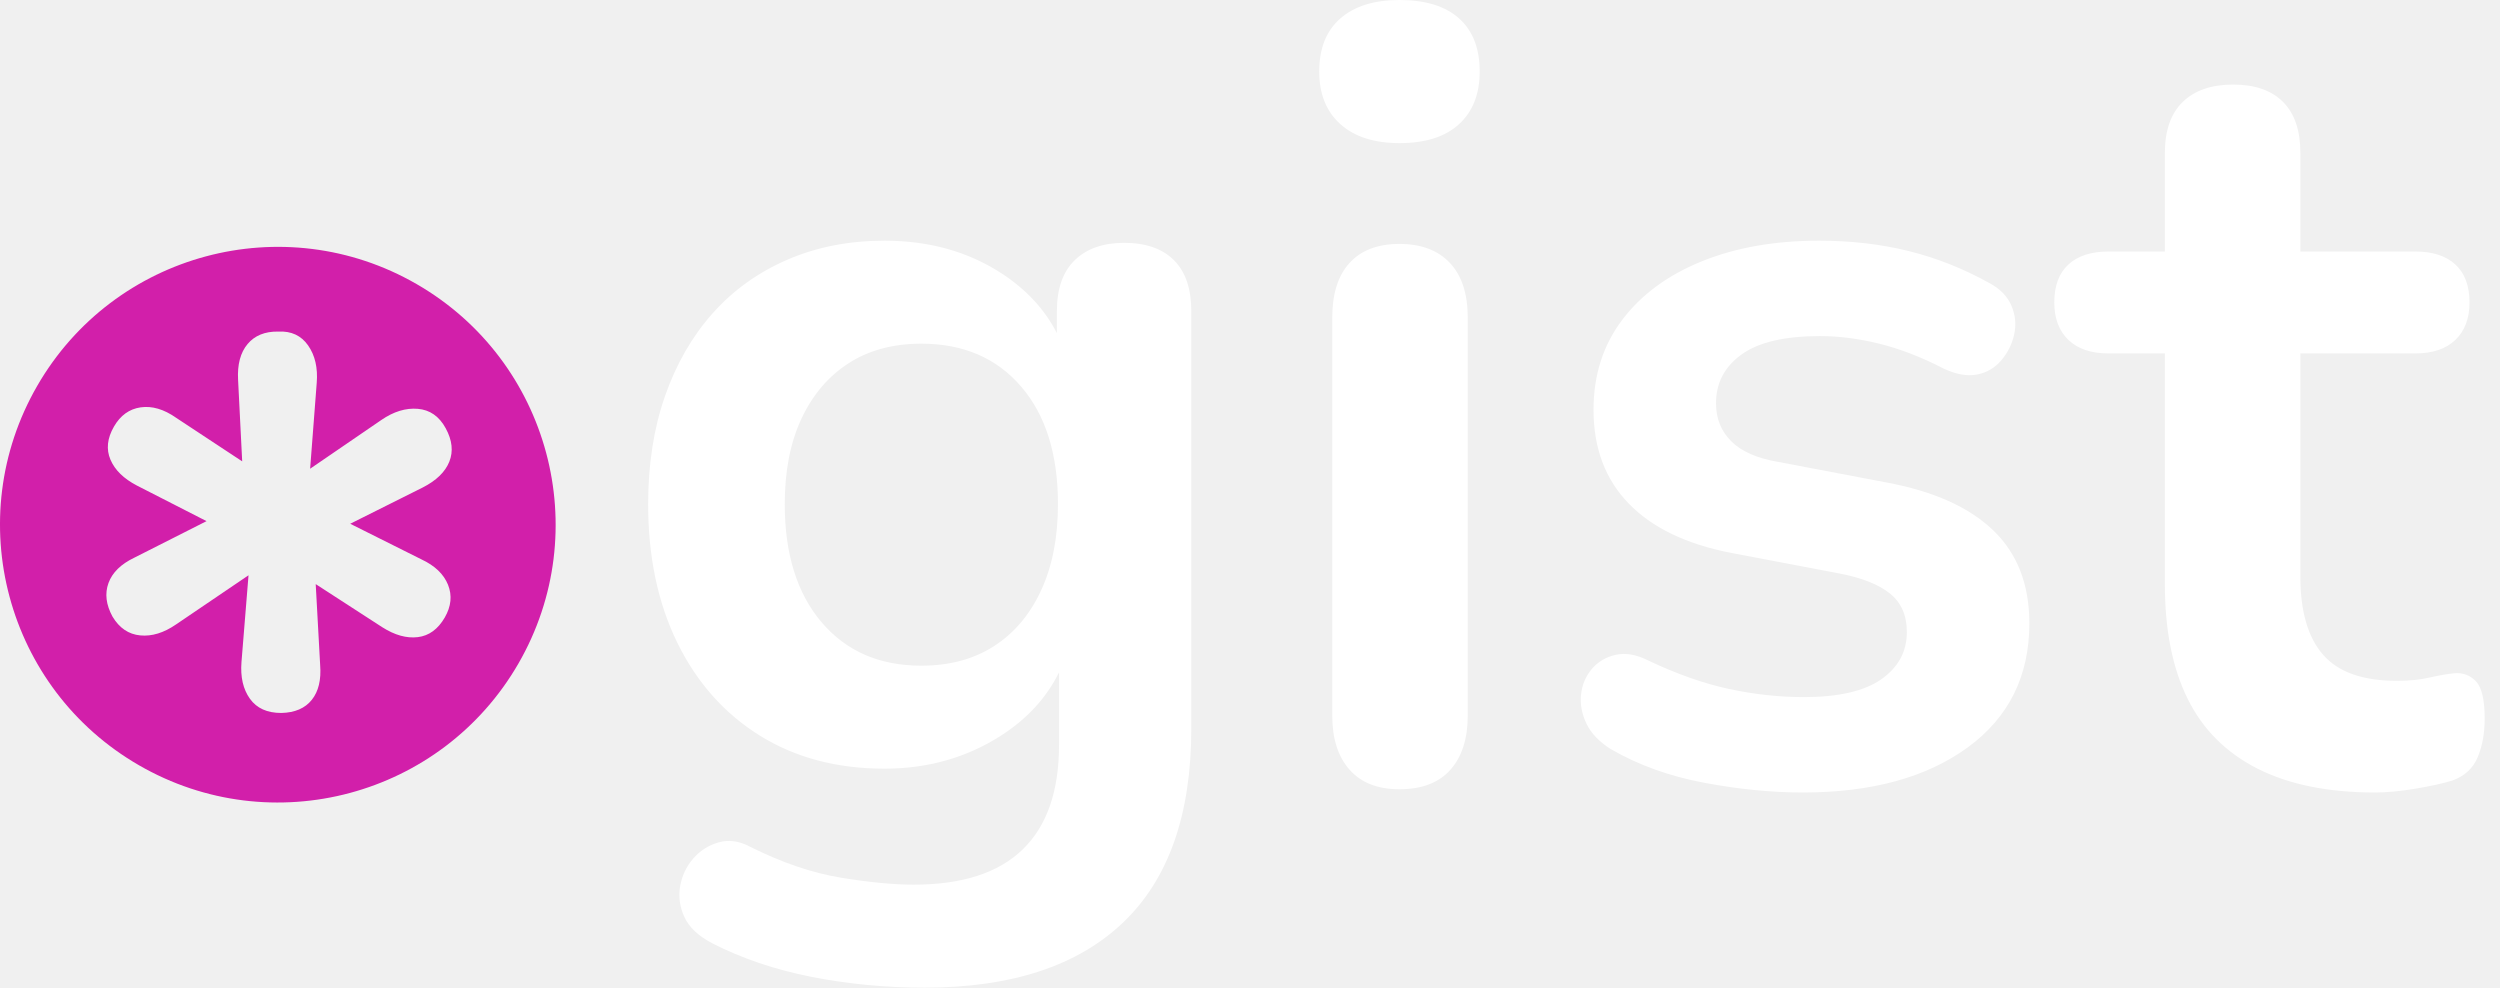
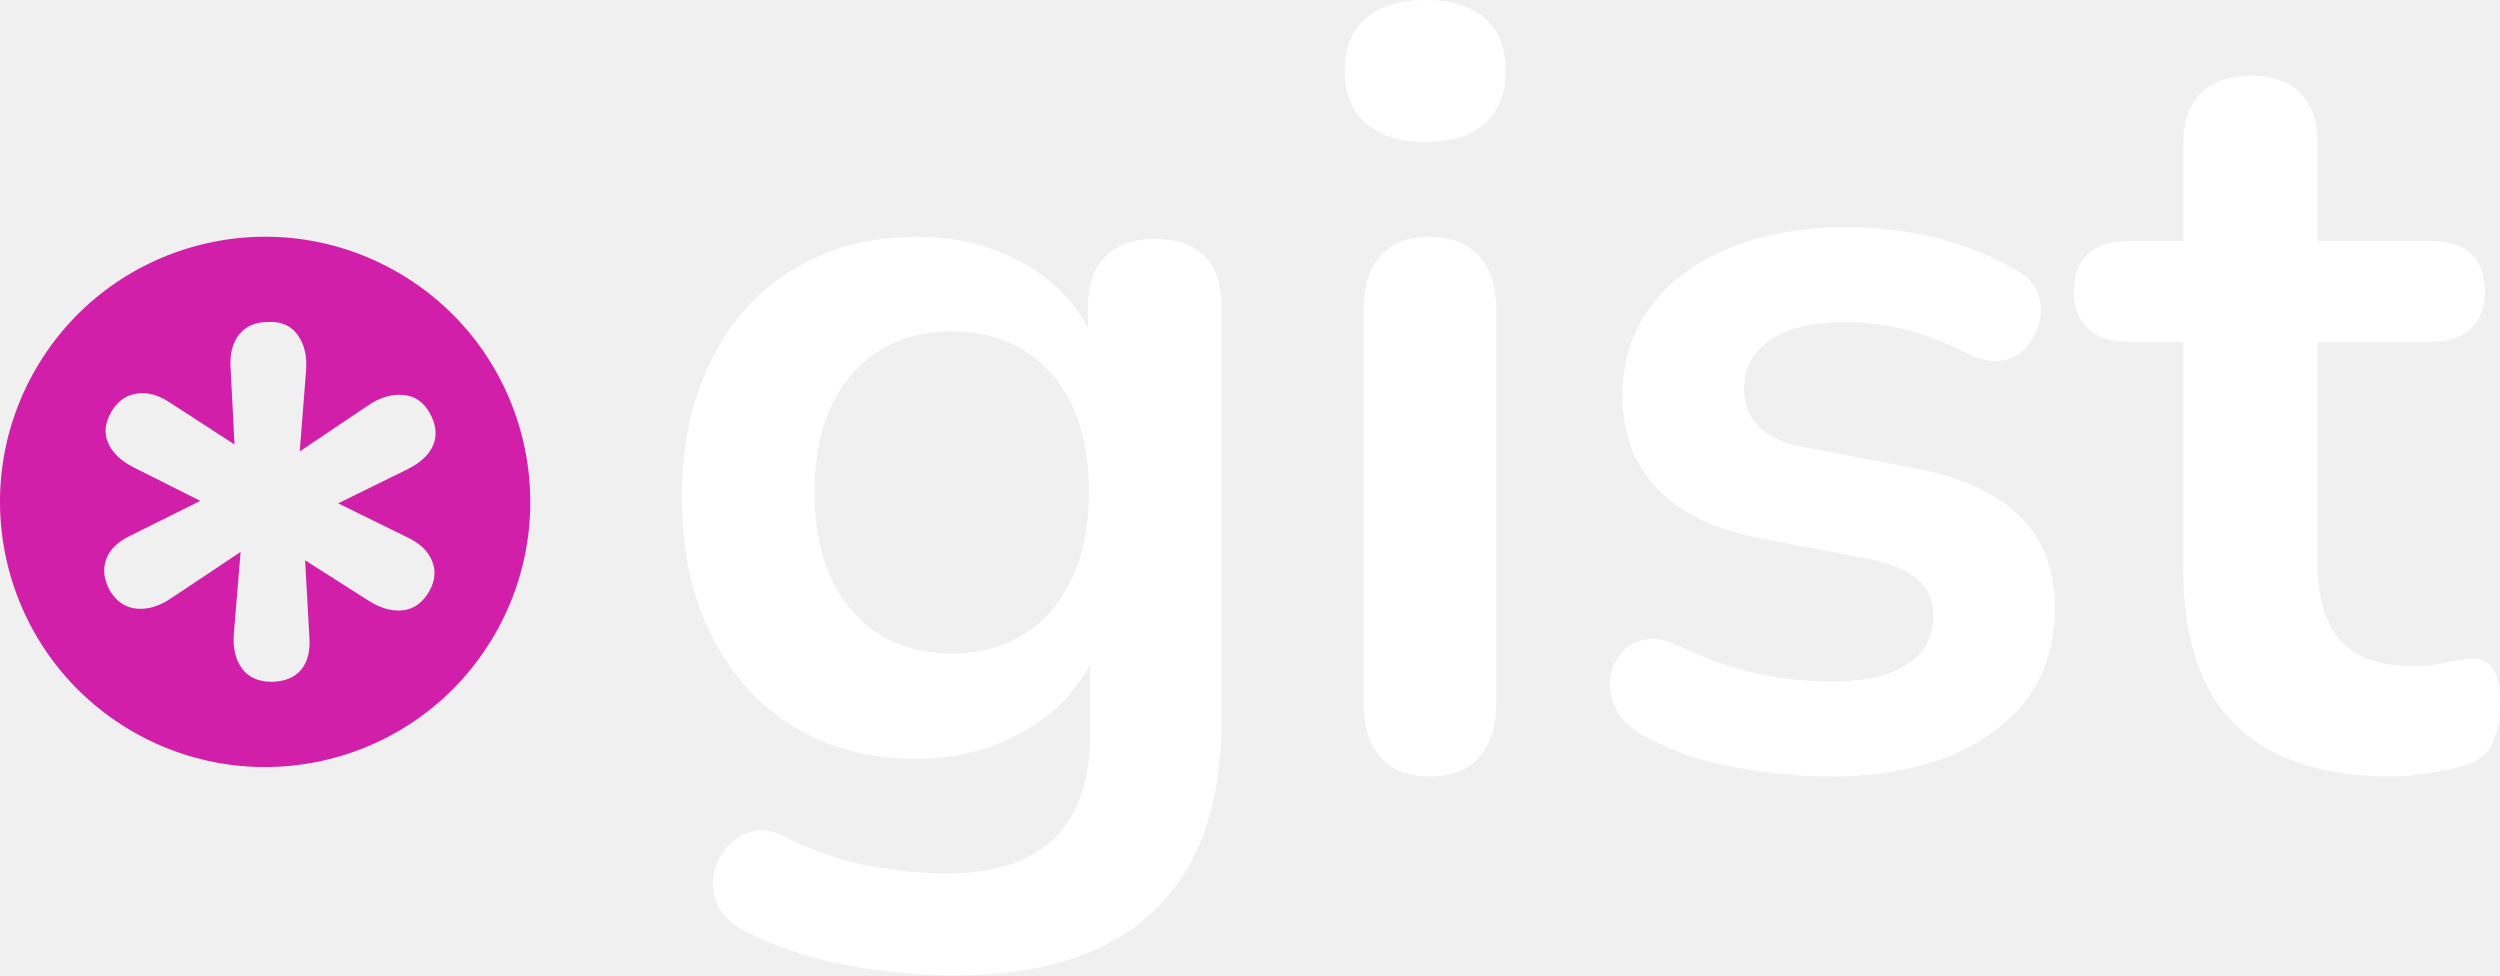
- <svg xmlns="http://www.w3.org/2000/svg" width="81px" height="32px" viewBox="0 0 81 32" version="1.1">
-   <g id="Page-1" stroke="none" stroke-width="1" fill="none" fill-rule="evenodd">
-     <g id="Artboard" transform="translate(-49, -71)">
-       <g id="Group-2" transform="translate(49, 71)">
-         <path d="M4.502,24.794 C0.197,22.309 -1.278,16.805 1.207,12.5 C3.693,8.195 9.197,6.72 13.502,9.206 C17.806,11.691 19.281,17.195 16.796,21.5 C14.31,25.805 8.806,27.28 4.502,24.794 Z M6.692,16.885 L4.35,18.07 C3.916,18.278 3.638,18.552 3.515,18.89 C3.391,19.229 3.435,19.592 3.646,19.979 C3.867,20.348 4.166,20.551 4.543,20.587 C4.92,20.624 5.308,20.505 5.708,20.229 L8.052,18.639 L7.824,21.451 C7.786,21.935 7.877,22.331 8.097,22.639 C8.317,22.947 8.656,23.101 9.115,23.1 C9.555,23.09 9.884,22.948 10.102,22.675 C10.32,22.403 10.41,22.027 10.373,21.548 L10.229,18.925 L12.384,20.321 C12.789,20.579 13.174,20.687 13.537,20.643 C13.899,20.599 14.19,20.387 14.41,20.008 C14.619,19.646 14.654,19.292 14.516,18.947 C14.377,18.602 14.09,18.327 13.653,18.123 L11.347,16.97 L13.694,15.796 C14.138,15.57 14.426,15.29 14.559,14.956 C14.691,14.623 14.652,14.263 14.441,13.876 C14.23,13.489 13.929,13.279 13.538,13.246 C13.147,13.213 12.752,13.334 12.352,13.61 L10.048,15.187 L10.262,12.404 C10.301,11.919 10.208,11.516 9.984,11.194 C9.76,10.872 9.437,10.721 9.015,10.743 C8.585,10.736 8.254,10.87 8.022,11.146 C7.79,11.423 7.687,11.809 7.714,12.307 L7.847,14.948 L5.703,13.534 C5.308,13.257 4.926,13.146 4.558,13.198 C4.19,13.251 3.902,13.458 3.693,13.82 C3.473,14.2 3.436,14.558 3.579,14.894 C3.723,15.23 4.008,15.509 4.434,15.731 L6.692,16.885 L6.692,16.885 Z" id="Shape" fill="#D21FAA" />
-         <path d="M34.313,21.784 C33.907,22.606 33.281,23.289 32.434,23.833 C31.321,24.547 30.063,24.905 28.658,24.905 C27.112,24.905 25.765,24.547 24.618,23.833 C23.471,23.119 22.581,22.118 21.948,20.83 C21.316,19.542 21,18.043 21,16.334 C21,15.046 21.181,13.881 21.544,12.839 C21.907,11.797 22.423,10.901 23.09,10.151 C23.757,9.402 24.565,8.823 25.514,8.413 C26.462,8.003 27.51,7.798 28.658,7.798 C30.109,7.798 31.38,8.155 32.469,8.869 C33.262,9.39 33.853,10.031 34.243,10.794 L34.243,10.081 C34.243,9.355 34.436,8.805 34.822,8.43 C35.209,8.056 35.741,7.868 36.42,7.868 C37.123,7.868 37.662,8.056 38.036,8.43 C38.411,8.805 38.598,9.355 38.598,10.081 L38.598,23.605 C38.598,26.392 37.861,28.487 36.385,29.892 C34.91,31.297 32.767,32 29.957,32 C28.693,32 27.469,31.883 26.286,31.649 C25.104,31.415 24.033,31.052 23.072,30.56 C22.628,30.326 22.329,30.045 22.177,29.717 C22.025,29.389 21.978,29.055 22.036,28.716 C22.095,28.376 22.235,28.078 22.458,27.82 C22.68,27.562 22.955,27.387 23.283,27.293 C23.611,27.199 23.951,27.246 24.302,27.434 C25.332,27.949 26.31,28.282 27.235,28.435 C28.16,28.587 28.95,28.663 29.606,28.663 C31.175,28.663 32.352,28.282 33.136,27.521 C33.921,26.76 34.313,25.63 34.313,24.132 L34.313,21.784 L34.313,21.784 Z M29.852,21.568 C30.765,21.568 31.55,21.357 32.205,20.935 C32.861,20.514 33.37,19.911 33.733,19.126 C34.096,18.342 34.278,17.411 34.278,16.334 C34.278,14.718 33.88,13.447 33.083,12.523 C32.287,11.598 31.21,11.135 29.852,11.135 C28.939,11.135 28.154,11.346 27.498,11.767 C26.843,12.189 26.333,12.786 25.97,13.559 C25.607,14.332 25.426,15.256 25.426,16.334 C25.426,17.95 25.824,19.226 26.62,20.162 C27.416,21.099 28.494,21.568 29.852,21.568 Z M45.342,25.572 C44.64,25.572 44.101,25.361 43.727,24.94 C43.352,24.518 43.165,23.933 43.165,23.183 L43.165,10.292 C43.165,9.519 43.352,8.928 43.727,8.518 C44.101,8.108 44.64,7.903 45.342,7.903 C46.045,7.903 46.589,8.108 46.976,8.518 C47.362,8.928 47.555,9.519 47.555,10.292 L47.555,23.183 C47.555,23.933 47.368,24.518 46.993,24.94 C46.619,25.361 46.068,25.572 45.342,25.572 Z M45.342,4.637 C44.523,4.637 43.885,4.432 43.428,4.022 C42.971,3.612 42.743,3.044 42.743,2.318 C42.743,1.569 42.971,0.995 43.428,0.597 C43.885,0.199 44.523,0 45.342,0 C46.186,0 46.829,0.199 47.274,0.597 C47.719,0.995 47.942,1.569 47.942,2.318 C47.942,3.044 47.719,3.612 47.274,4.022 C46.829,4.432 46.186,4.637 45.342,4.637 Z M58.409,25.677 C57.402,25.677 56.337,25.572 55.213,25.361 C54.089,25.15 53.082,24.787 52.192,24.272 C51.817,24.038 51.554,23.763 51.402,23.447 C51.25,23.131 51.191,22.814 51.226,22.498 C51.261,22.182 51.378,21.907 51.577,21.673 C51.776,21.439 52.034,21.286 52.35,21.216 C52.666,21.146 53.012,21.205 53.386,21.392 C54.323,21.837 55.201,22.147 56.021,22.323 C56.84,22.498 57.648,22.586 58.445,22.586 C59.569,22.586 60.406,22.393 60.956,22.007 C61.506,21.62 61.782,21.111 61.782,20.479 C61.782,19.94 61.6,19.524 61.237,19.232 C60.874,18.939 60.33,18.722 59.604,18.582 L56.091,17.914 C54.639,17.633 53.533,17.101 52.772,16.316 C52.011,15.532 51.63,14.519 51.63,13.278 C51.63,12.154 51.94,11.182 52.561,10.362 C53.181,9.543 54.042,8.91 55.143,8.465 C56.243,8.02 57.508,7.798 58.936,7.798 C59.967,7.798 60.933,7.909 61.834,8.132 C62.736,8.354 63.608,8.7 64.451,9.168 C64.802,9.355 65.042,9.601 65.171,9.906 C65.3,10.21 65.329,10.52 65.259,10.836 C65.189,11.153 65.048,11.434 64.838,11.679 C64.627,11.925 64.363,12.078 64.047,12.136 C63.731,12.195 63.374,12.13 62.976,11.943 C62.25,11.568 61.553,11.299 60.886,11.135 C60.218,10.971 59.58,10.889 58.971,10.889 C57.824,10.889 56.975,11.088 56.425,11.486 C55.874,11.884 55.599,12.411 55.599,13.067 C55.599,13.559 55.763,13.969 56.091,14.296 C56.419,14.624 56.922,14.847 57.602,14.964 L61.114,15.631 C62.636,15.912 63.79,16.427 64.574,17.177 C65.359,17.926 65.751,18.933 65.751,20.198 C65.751,21.907 65.083,23.248 63.749,24.22 C62.414,25.191 60.634,25.677 58.409,25.677 Z M76.956,25.677 C75.434,25.677 74.164,25.42 73.145,24.905 C72.126,24.389 71.371,23.634 70.879,22.639 C70.387,21.644 70.142,20.408 70.142,18.933 L70.142,11.451 L68.315,11.451 C67.753,11.451 67.32,11.305 67.015,11.012 C66.711,10.719 66.559,10.315 66.559,9.8 C66.559,9.262 66.711,8.852 67.015,8.571 C67.32,8.29 67.753,8.149 68.315,8.149 L70.142,8.149 L70.142,4.953 C70.142,4.227 70.335,3.677 70.721,3.302 C71.108,2.927 71.652,2.74 72.355,2.74 C73.057,2.74 73.596,2.927 73.97,3.302 C74.345,3.677 74.532,4.227 74.532,4.953 L74.532,8.149 L78.256,8.149 C78.818,8.149 79.251,8.29 79.555,8.571 C79.86,8.852 80.012,9.262 80.012,9.8 C80.012,10.315 79.86,10.719 79.555,11.012 C79.251,11.305 78.818,11.451 78.256,11.451 L74.532,11.451 L74.532,18.687 C74.532,19.811 74.778,20.654 75.27,21.216 C75.762,21.778 76.558,22.059 77.659,22.059 C78.057,22.059 78.408,22.024 78.712,21.954 C79.017,21.884 79.286,21.837 79.52,21.813 C79.801,21.79 80.035,21.878 80.223,22.077 C80.41,22.276 80.504,22.68 80.504,23.289 C80.504,23.757 80.428,24.173 80.276,24.536 C80.123,24.899 79.848,25.15 79.45,25.291 C79.146,25.385 78.748,25.472 78.256,25.554 C77.764,25.636 77.331,25.677 76.956,25.677 Z" id="gistfrust" fill="#FFFFFF" fill-rule="nonzero" />
-       </g>
-     </g>
+ <svg xmlns="http://www.w3.org/2000/svg" width="264" height="103">
+   <g fill="none" fill-rule="evenodd">
+     <path d="M14.002 77.245C.612 69.514-3.975 52.392 3.755 39.002c7.731-13.39 24.853-17.977 38.243-10.247 13.39 7.731 17.977 24.853 10.247 38.243-7.731 13.39-24.853 17.977-38.243 10.247zm7.15-24.355-7.326 3.645c-1.356.639-2.227 1.48-2.613 2.521-.385 1.042-.248 2.157.41 3.347.693 1.134 1.628 1.758 2.806 1.87 1.179.113 2.394-.254 3.646-1.1l7.332-4.889-.712 8.645c-.12 1.489.164 2.706.853 3.653.688.947 1.75 1.42 3.184 1.418 1.378-.034 2.407-.47 3.088-1.307.68-.837.963-1.993.848-3.467l-.451-8.063 6.74 4.292c1.27.794 2.471 1.124 3.606.99 1.136-.135 2.046-.786 2.732-1.954.653-1.112.764-2.2.33-3.26-.432-1.062-1.332-1.906-2.698-2.533l-7.212-3.546 7.341-3.61c1.39-.695 2.29-1.555 2.705-2.58.413-1.026.29-2.134-.368-3.324-.66-1.19-1.6-1.835-2.824-1.936-1.223-.1-2.46.272-3.712 1.12l-7.205 4.847.67-8.556c.12-1.49-.17-2.729-.871-3.72-.7-.99-1.712-1.453-3.033-1.387-1.345-.022-2.38.392-3.105 1.241-.725.85-1.047 2.038-.965 3.568l.416 8.121-6.705-4.35c-1.236-.849-2.43-1.193-3.581-1.03-1.152.162-2.054.799-2.708 1.911-.686 1.168-.804 2.269-.355 3.302.45 1.034 1.34 1.892 2.675 2.575l7.061 3.546z" fill="#D21FAA" />
+     <path d="M115.12 70.074c-1.314 2.65-3.343 4.852-6.087 6.605-3.603 2.302-7.68 3.453-12.23 3.453-5.007 0-9.368-1.15-13.084-3.453-3.717-2.302-6.6-5.528-8.647-9.679C73.024 62.849 72 58.019 72 52.51c0-4.152.588-7.906 1.763-11.265 1.176-3.358 2.845-6.245 5.006-8.66 2.162-2.415 4.779-4.283 7.85-5.604C89.693 25.661 93.087 25 96.803 25c4.703 0 8.818 1.15 12.345 3.453 2.569 1.677 4.484 3.744 5.745 6.202v-2.297c0-2.34.626-4.113 1.877-5.32 1.252-1.208 2.977-1.812 5.177-1.812 2.276 0 4.02.604 5.234 1.812 1.213 1.207 1.82 2.98 1.82 5.32v43.585c0 8.982-2.39 15.736-7.168 20.265-4.778 4.528-11.718 6.792-20.82 6.792-4.096 0-8.059-.377-11.89-1.132-3.83-.755-7.3-1.925-10.41-3.51-1.44-.754-2.408-1.66-2.9-2.716-.494-1.057-.645-2.133-.456-3.227a5.844 5.844 0 0 1 1.366-2.887 5.435 5.435 0 0 1 2.673-1.698c1.062-.302 2.162-.15 3.3.453 3.337 1.66 6.504 2.736 9.5 3.226 2.996.491 5.555.736 7.68.736 5.081 0 8.892-1.226 11.433-3.679 2.541-2.453 3.812-6.094 3.812-10.924v-7.568zM100.5 69c2.992 0 5.562-.687 7.71-2.06 2.148-1.374 3.817-3.34 5.006-5.896 1.19-2.557 1.784-5.59 1.784-9.101 0-5.266-1.304-9.407-3.913-12.421C108.48 36.507 104.95 35 100.5 35c-2.992 0-5.562.687-7.71 2.06-2.148 1.374-3.817 3.32-5.006 5.839C86.594 45.418 86 48.432 86 51.943c0 5.266 1.304 9.425 3.913 12.478C92.52 67.474 96.05 69 100.5 69zm50.444 13c-2.24 0-3.957-.68-5.152-2.04-1.195-1.36-1.792-3.248-1.792-5.666V32.706c0-2.493.597-4.4 1.792-5.723 1.195-1.322 2.912-1.983 5.152-1.983s3.976.661 5.208 1.983c1.232 1.322 1.848 3.23 1.848 5.723v41.588c0 2.418-.597 4.306-1.792 5.666-1.195 1.36-2.95 2.04-5.264 2.04zm-.444-67c-2.68 0-4.767-.663-6.26-1.989C142.747 11.686 142 9.848 142 7.5c0-2.424.747-4.28 2.24-5.568C145.733.644 147.82 0 150.5 0c2.757 0 4.863.644 6.318 1.932C158.273 3.22 159 5.076 159 7.5c0 2.348-.727 4.186-2.182 5.511C155.363 14.337 153.257 15 150.5 15zm42.76 67c-3.256 0-6.701-.342-10.336-1.026-3.635-.683-6.89-1.86-9.768-3.532-1.212-.76-2.064-1.652-2.556-2.678-.492-1.025-.682-2.05-.568-3.076.114-1.026.492-1.919 1.136-2.678.643-.76 1.476-1.254 2.499-1.482 1.022-.227 2.139-.037 3.35.57 3.03 1.444 5.87 2.45 8.52 3.02 2.65.57 5.262.854 7.837.854 3.635 0 6.342-.626 8.121-1.88 1.78-1.253 2.67-2.905 2.67-4.956 0-1.748-.587-3.096-1.76-4.046-1.175-.95-2.935-1.652-5.283-2.108l-11.358-2.165c-4.695-.911-8.273-2.64-10.734-5.184-2.461-2.545-3.692-5.83-3.692-9.857 0-3.646 1.004-6.799 3.01-9.458 2.007-2.659 4.79-4.71 8.349-6.153 3.559-1.443 7.648-2.165 12.267-2.165 3.332 0 6.456.36 9.371 1.083a34.218 34.218 0 0 1 8.462 3.361c1.136.608 1.912 1.405 2.329 2.393a4.88 4.88 0 0 1 .284 3.02 6.218 6.218 0 0 1-1.363 2.734 4.306 4.306 0 0 1-2.556 1.482c-1.022.19-2.177-.02-3.464-.627-2.348-1.215-4.6-2.09-6.759-2.62-2.158-.533-4.221-.798-6.19-.798-3.71 0-6.456.645-8.235 1.937-1.78 1.291-2.67 3-2.67 5.127 0 1.596.53 2.925 1.59 3.989 1.06 1.063 2.689 1.785 4.885 2.165l11.359 2.165c4.922.911 8.651 2.582 11.188 5.013 2.537 2.431 3.805 5.698 3.805 9.8 0 5.546-2.158 9.895-6.474 13.047C206.209 80.424 200.454 82 193.26 82zm59.292 0c-4.912 0-9.012-.831-12.299-2.493-3.287-1.662-5.724-4.099-7.31-7.31-1.588-3.21-2.381-7.195-2.381-11.955V36.104h-5.894c-1.814 0-3.212-.472-4.194-1.416-.983-.945-1.474-2.248-1.474-3.91 0-1.738.491-3.06 1.474-3.966.982-.907 2.38-1.36 4.194-1.36h5.894V15.139c0-2.342.623-4.117 1.87-5.326C233.679 8.604 235.436 8 237.702 8c2.268 0 4.006.604 5.215 1.813 1.209 1.209 1.813 2.984 1.813 5.326v10.313h12.016c1.813 0 3.211.453 4.194 1.36.982.906 1.473 2.228 1.473 3.966 0 1.662-.491 2.965-1.473 3.91-.983.944-2.38 1.416-4.194 1.416H244.73V59.45c0 3.626.794 6.346 2.38 8.159 1.588 1.813 4.157 2.72 7.709 2.72 1.284 0 2.418-.114 3.4-.34a21.128 21.128 0 0 1 2.607-.454c.907-.075 1.663.208 2.267.85.605.643.907 1.946.907 3.91 0 1.511-.246 2.852-.737 4.023-.491 1.171-1.379 1.983-2.664 2.436-.982.303-2.266.586-3.853.85-1.587.265-2.985.397-4.194.397z" fill="#FFF" fill-rule="nonzero" />
  </g>
</svg>
